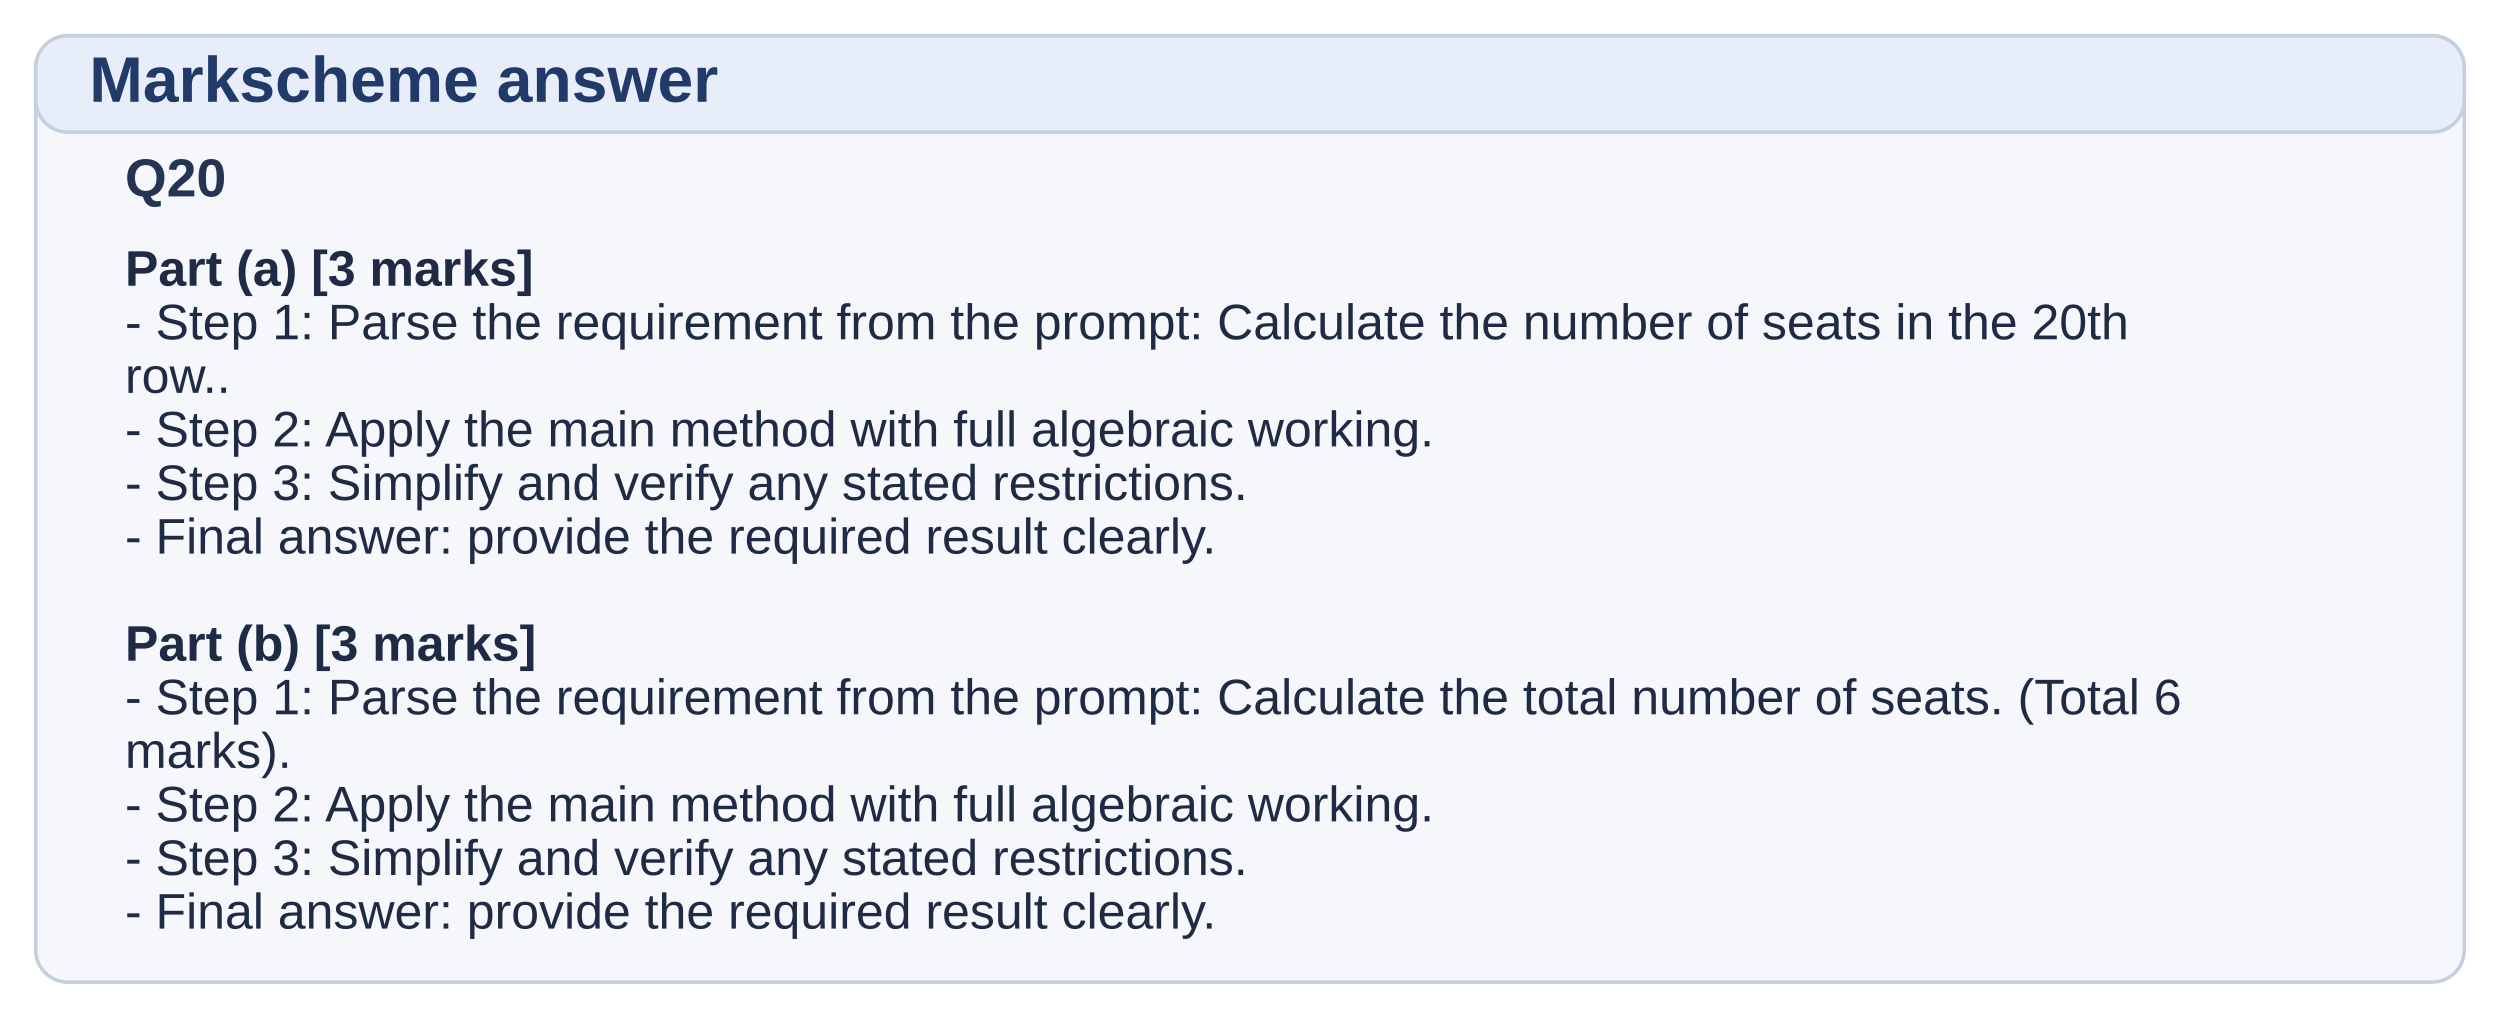
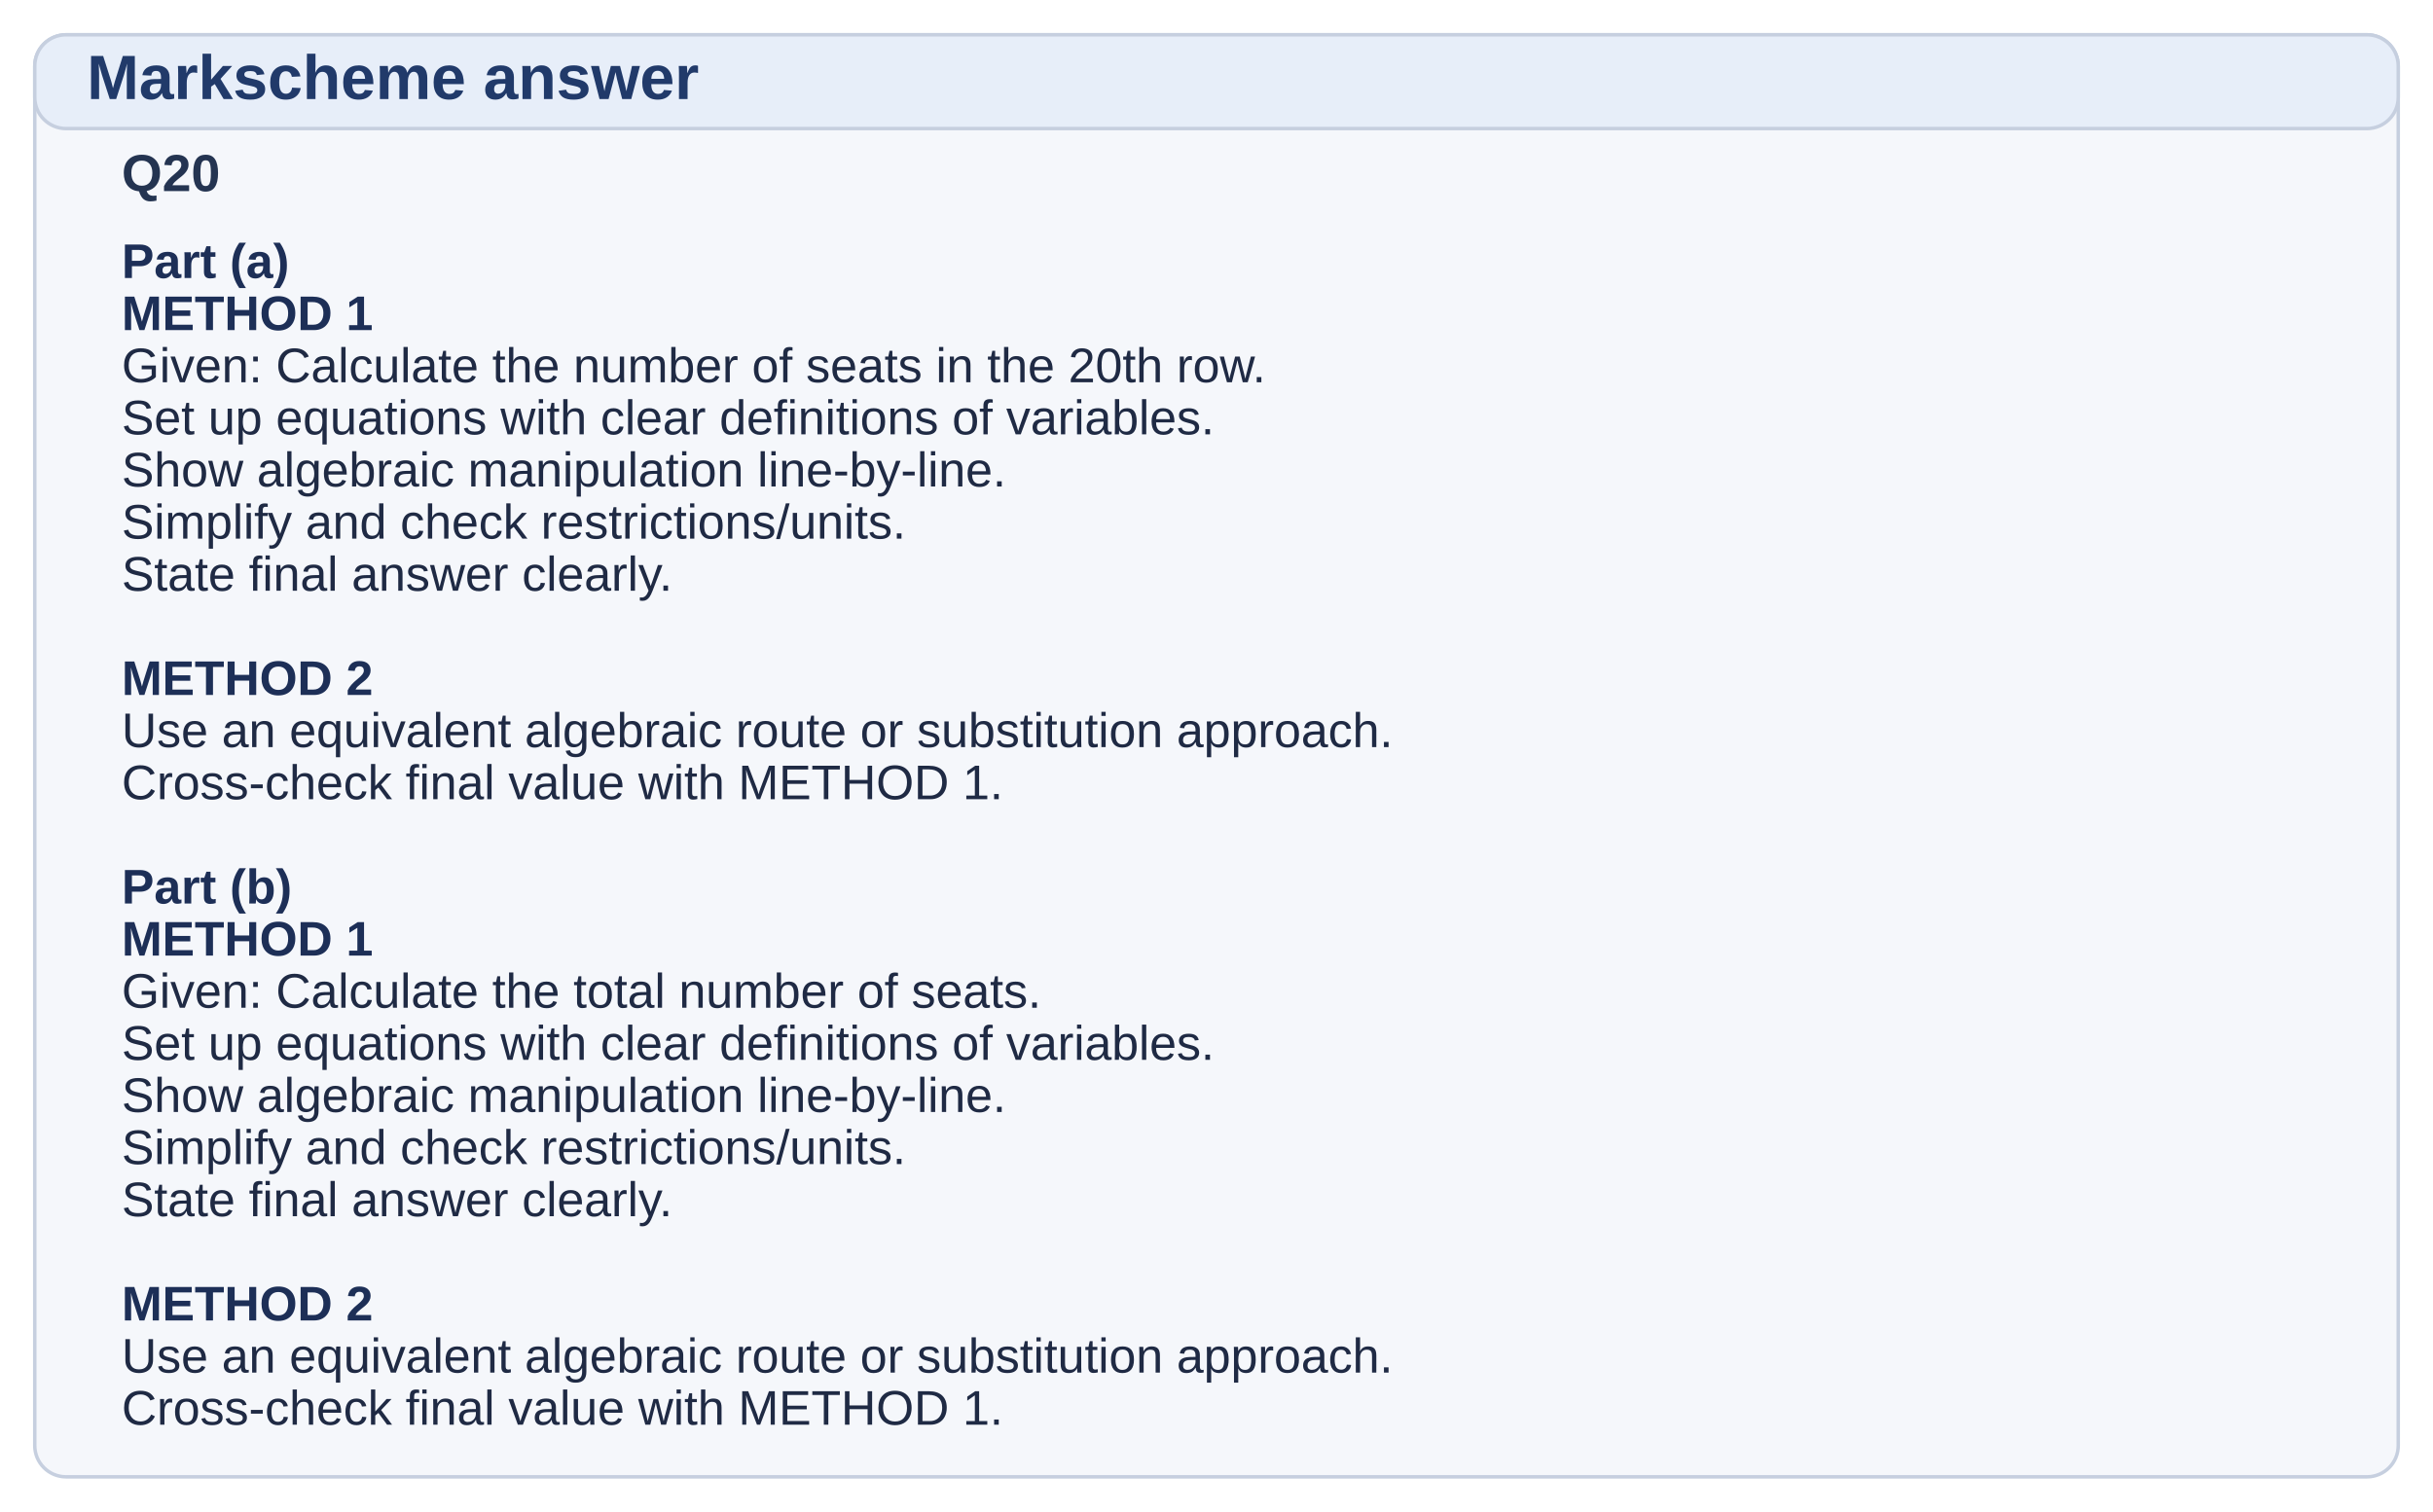
- <svg xmlns="http://www.w3.org/2000/svg" width="1400" height="570" viewBox="0 0 1400 570">
-   <rect x="20" y="20" width="1360" height="530" rx="18" ry="18" fill="#f5f7fb" stroke="#c6cfdf" stroke-width="2" />
+ <svg xmlns="http://www.w3.org/2000/svg" width="1400" height="870" viewBox="0 0 1400 870">
+   <rect x="20" y="20" width="1360" height="830" rx="18" ry="18" fill="#f5f7fb" stroke="#c6cfdf" stroke-width="2" />
  <rect x="20" y="20" width="1360" height="54" rx="18" ry="18" fill="#e7eef9" stroke="#c6cfdf" stroke-width="2" />
  <text x="50" y="57" font-family="Arial, Helvetica, sans-serif" font-size="36" font-weight="700" fill="#213a6a">Markscheme answer</text>
  <text x="70" y="110" font-family="Arial, Helvetica, sans-serif" font-size="30" font-weight="700" fill="#243451">Q20</text>
-   <text x="70" y="160" font-family="Arial, Helvetica, sans-serif" font-size="28" font-weight="700" fill="#1f2a44">Part (a) [3 marks]</text>
-   <text x="70" y="190" font-family="Arial, Helvetica, sans-serif" font-size="28" font-weight="500" fill="#1f2a44">- Step 1: Parse the requirement from the prompt: Calculate the number of seats in the 20th</text>
-   <text x="70" y="220" font-family="Arial, Helvetica, sans-serif" font-size="28" font-weight="500" fill="#1f2a44">row..</text>
-   <text x="70" y="250" font-family="Arial, Helvetica, sans-serif" font-size="28" font-weight="500" fill="#1f2a44">- Step 2: Apply the main method with full algebraic working.</text>
-   <text x="70" y="280" font-family="Arial, Helvetica, sans-serif" font-size="28" font-weight="500" fill="#1f2a44">- Step 3: Simplify and verify any stated restrictions.</text>
-   <text x="70" y="310" font-family="Arial, Helvetica, sans-serif" font-size="28" font-weight="500" fill="#1f2a44">- Final answer: provide the required result clearly.</text>
-   <text x="70" y="340" font-family="Arial, Helvetica, sans-serif" font-size="28" font-weight="500" fill="#1f2a44"> </text>
-   <text x="70" y="370" font-family="Arial, Helvetica, sans-serif" font-size="28" font-weight="700" fill="#1f2a44">Part (b) [3 marks]</text>
-   <text x="70" y="400" font-family="Arial, Helvetica, sans-serif" font-size="28" font-weight="500" fill="#1f2a44">- Step 1: Parse the requirement from the prompt: Calculate the total number of seats. (Total 6</text>
-   <text x="70" y="430" font-family="Arial, Helvetica, sans-serif" font-size="28" font-weight="500" fill="#1f2a44">marks).</text>
-   <text x="70" y="460" font-family="Arial, Helvetica, sans-serif" font-size="28" font-weight="500" fill="#1f2a44">- Step 2: Apply the main method with full algebraic working.</text>
-   <text x="70" y="490" font-family="Arial, Helvetica, sans-serif" font-size="28" font-weight="500" fill="#1f2a44">- Step 3: Simplify and verify any stated restrictions.</text>
-   <text x="70" y="520" font-family="Arial, Helvetica, sans-serif" font-size="28" font-weight="500" fill="#1f2a44">- Final answer: provide the required result clearly.</text>
+   <text x="70" y="160" font-family="Arial, Helvetica, sans-serif" font-size="28" font-weight="700" fill="#1d2f57">Part (a)</text>
+   <text x="70" y="190" font-family="Arial, Helvetica, sans-serif" font-size="28" font-weight="700" fill="#1d2f57">METHOD 1</text>
+   <text x="70" y="220" font-family="Arial, Helvetica, sans-serif" font-size="28" font-weight="500" fill="#1f2a44">Given: Calculate the number of seats in the 20th row.</text>
+   <text x="70" y="250" font-family="Arial, Helvetica, sans-serif" font-size="28" font-weight="500" fill="#1f2a44">Set up equations with clear definitions of variables.</text>
+   <text x="70" y="280" font-family="Arial, Helvetica, sans-serif" font-size="28" font-weight="500" fill="#1f2a44">Show algebraic manipulation line-by-line.</text>
+   <text x="70" y="310" font-family="Arial, Helvetica, sans-serif" font-size="28" font-weight="500" fill="#1f2a44">Simplify and check restrictions/units.</text>
+   <text x="70" y="340" font-family="Arial, Helvetica, sans-serif" font-size="28" font-weight="500" fill="#1f2a44">State final answer clearly.</text>
+   <text x="70" y="370" font-family="Arial, Helvetica, sans-serif" font-size="28" font-weight="500" fill="#1f2a44"> </text>
+   <text x="70" y="400" font-family="Arial, Helvetica, sans-serif" font-size="28" font-weight="700" fill="#1d2f57">METHOD 2</text>
+   <text x="70" y="430" font-family="Arial, Helvetica, sans-serif" font-size="28" font-weight="500" fill="#1f2a44">Use an equivalent algebraic route or substitution approach.</text>
+   <text x="70" y="460" font-family="Arial, Helvetica, sans-serif" font-size="28" font-weight="500" fill="#1f2a44">Cross-check final value with METHOD 1.</text>
+   <text x="70" y="490" font-family="Arial, Helvetica, sans-serif" font-size="28" font-weight="500" fill="#1f2a44"> </text>
+   <text x="70" y="520" font-family="Arial, Helvetica, sans-serif" font-size="28" font-weight="700" fill="#1d2f57">Part (b)</text>
+   <text x="70" y="550" font-family="Arial, Helvetica, sans-serif" font-size="28" font-weight="700" fill="#1d2f57">METHOD 1</text>
+   <text x="70" y="580" font-family="Arial, Helvetica, sans-serif" font-size="28" font-weight="500" fill="#1f2a44">Given: Calculate the total number of seats.</text>
+   <text x="70" y="610" font-family="Arial, Helvetica, sans-serif" font-size="28" font-weight="500" fill="#1f2a44">Set up equations with clear definitions of variables.</text>
+   <text x="70" y="640" font-family="Arial, Helvetica, sans-serif" font-size="28" font-weight="500" fill="#1f2a44">Show algebraic manipulation line-by-line.</text>
+   <text x="70" y="670" font-family="Arial, Helvetica, sans-serif" font-size="28" font-weight="500" fill="#1f2a44">Simplify and check restrictions/units.</text>
+   <text x="70" y="700" font-family="Arial, Helvetica, sans-serif" font-size="28" font-weight="500" fill="#1f2a44">State final answer clearly.</text>
+   <text x="70" y="730" font-family="Arial, Helvetica, sans-serif" font-size="28" font-weight="500" fill="#1f2a44"> </text>
+   <text x="70" y="760" font-family="Arial, Helvetica, sans-serif" font-size="28" font-weight="700" fill="#1d2f57">METHOD 2</text>
+   <text x="70" y="790" font-family="Arial, Helvetica, sans-serif" font-size="28" font-weight="500" fill="#1f2a44">Use an equivalent algebraic route or substitution approach.</text>
+   <text x="70" y="820" font-family="Arial, Helvetica, sans-serif" font-size="28" font-weight="500" fill="#1f2a44">Cross-check final value with METHOD 1.</text>
</svg>
